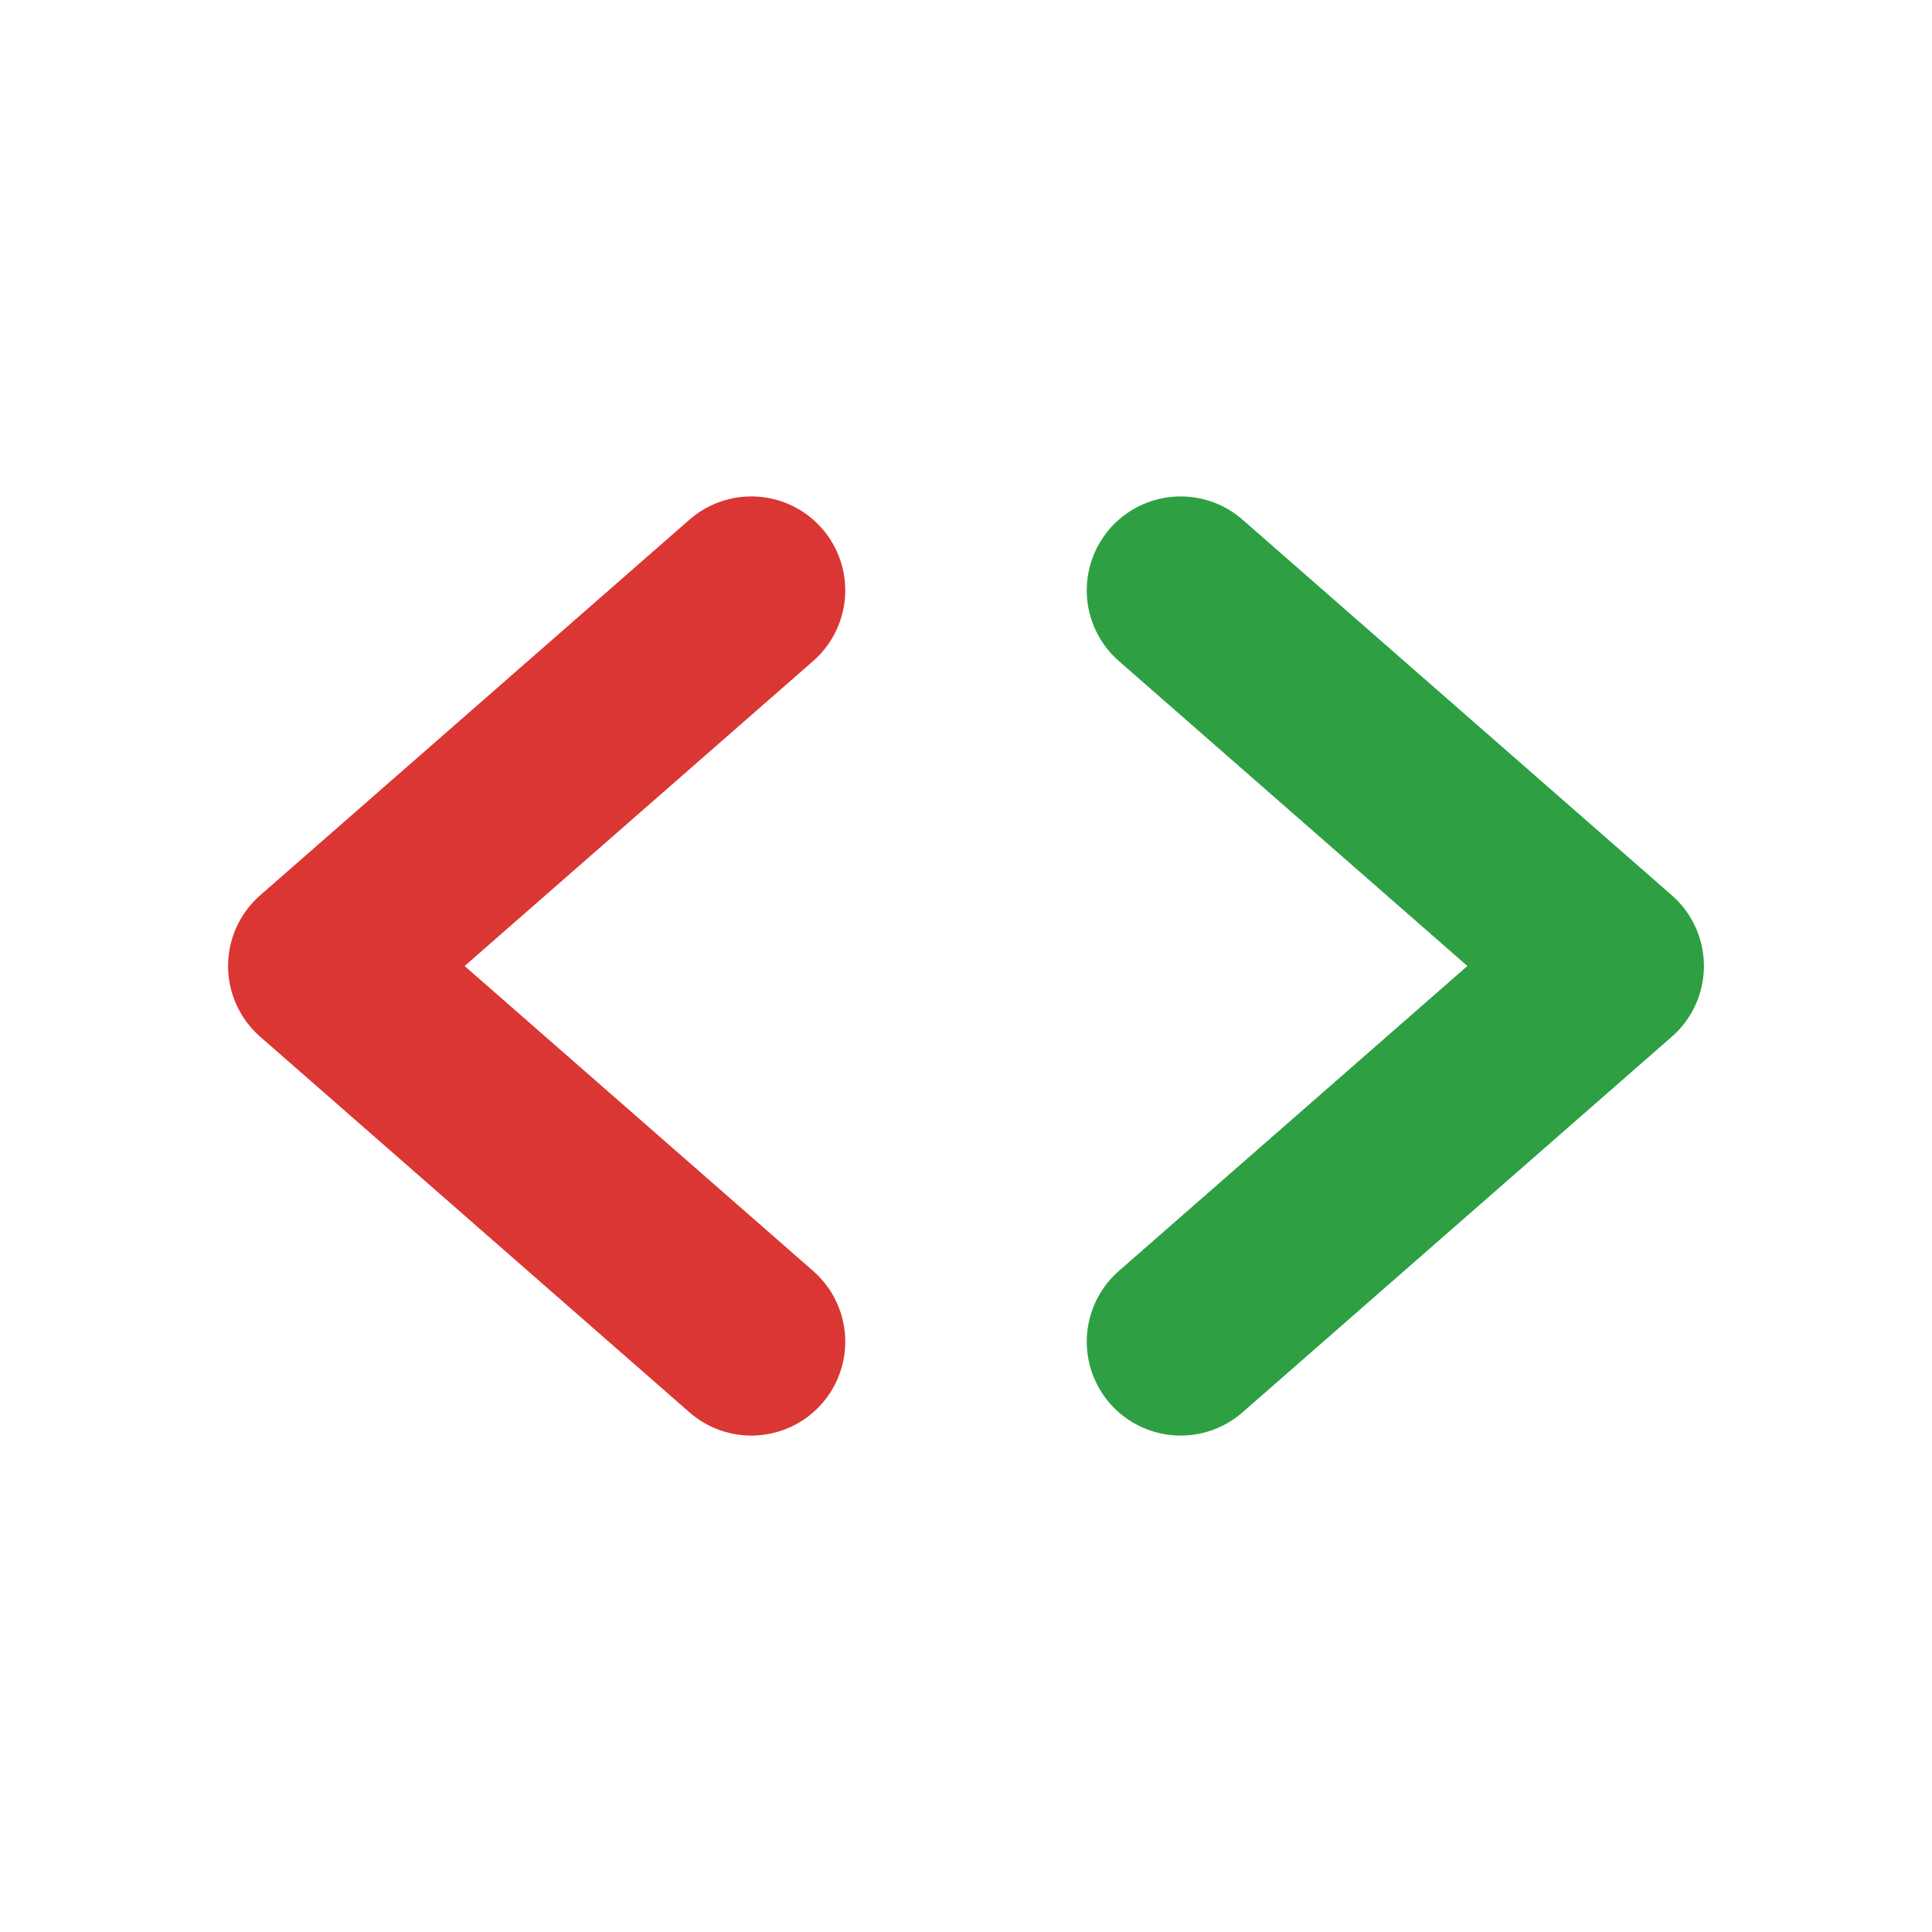
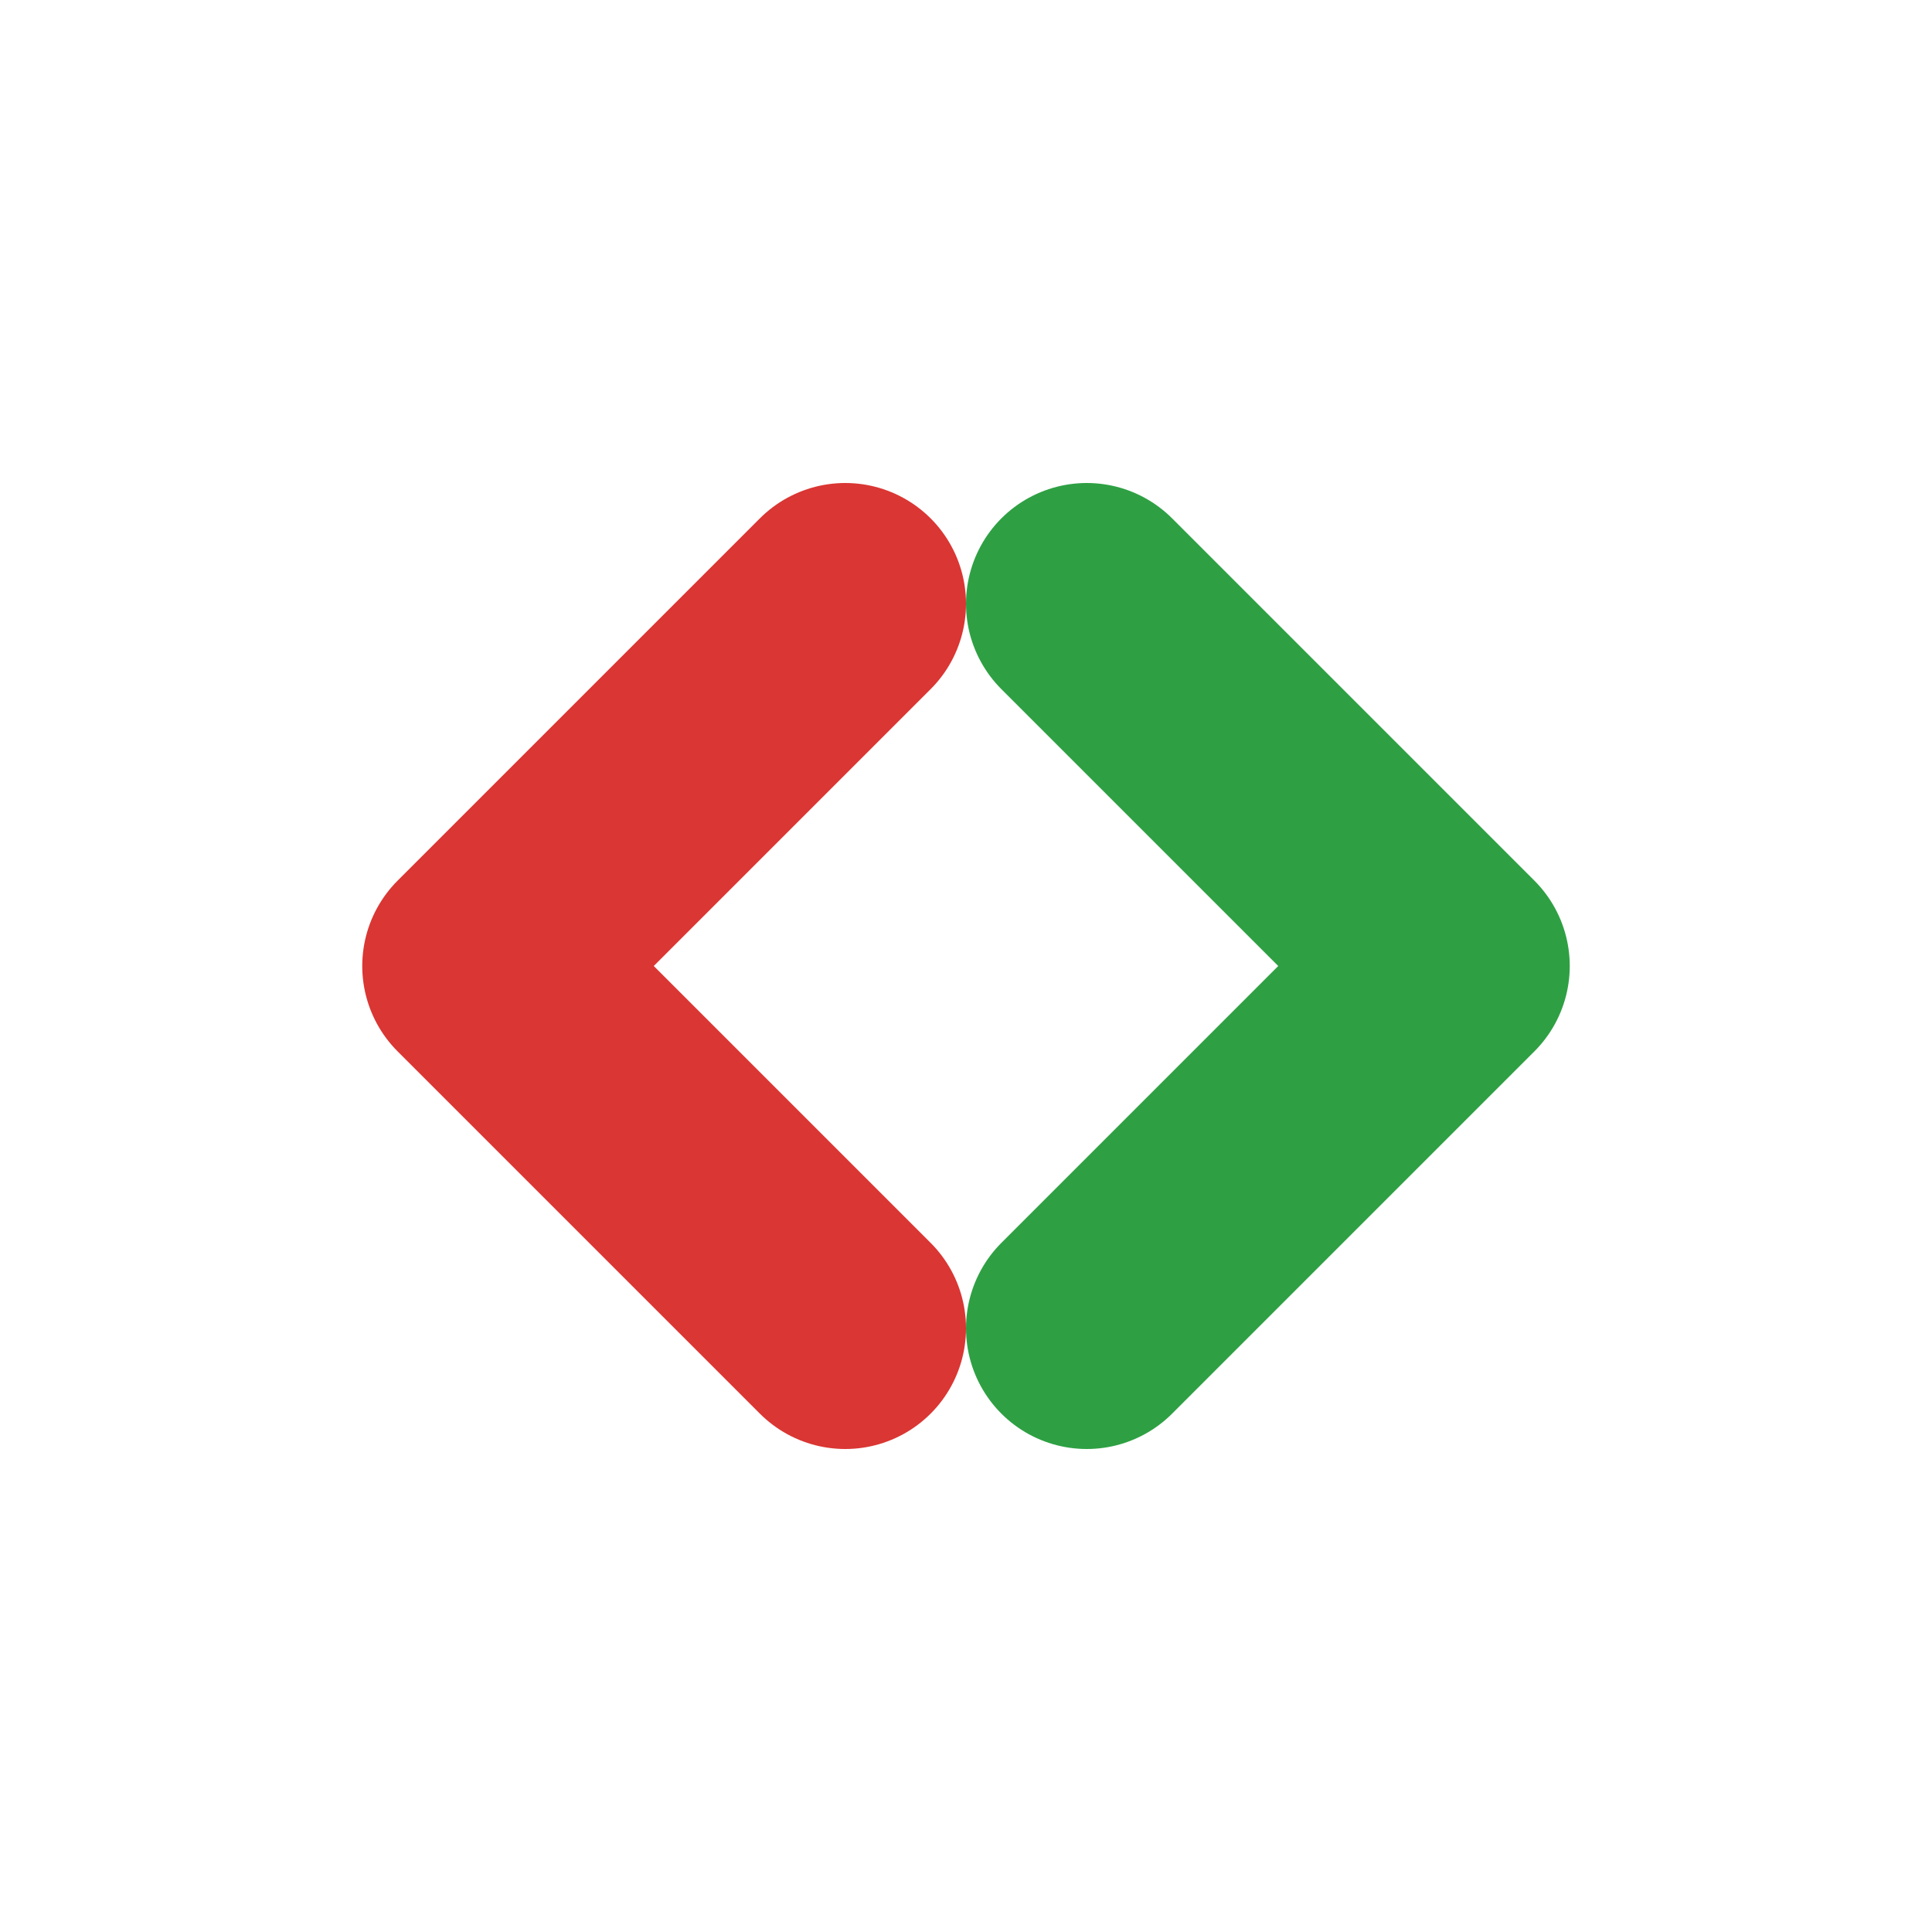
- <svg xmlns="http://www.w3.org/2000/svg" width="32" height="32" viewBox="0 0 36 36" fill="none">
-   <path d="M14 25L6 18L14 11" stroke="#da3633" stroke-width="3.5" stroke-linecap="round" stroke-linejoin="round" />
-   <path d="M22 11L30 18L22 25" stroke="#2ea043" stroke-width="3.5" stroke-linecap="round" stroke-linejoin="round" />
+ <svg xmlns="http://www.w3.org/2000/svg" width="512" height="512" viewBox="0 0 512 512" fill="none">
+   <path d="M224 352L128 256L224 160" stroke="#da3633" stroke-width="64" stroke-linecap="round" stroke-linejoin="round" />
+   <path d="M288 160L384 256L288 352" stroke="#2ea043" stroke-width="64" stroke-linecap="round" stroke-linejoin="round" />
</svg>
